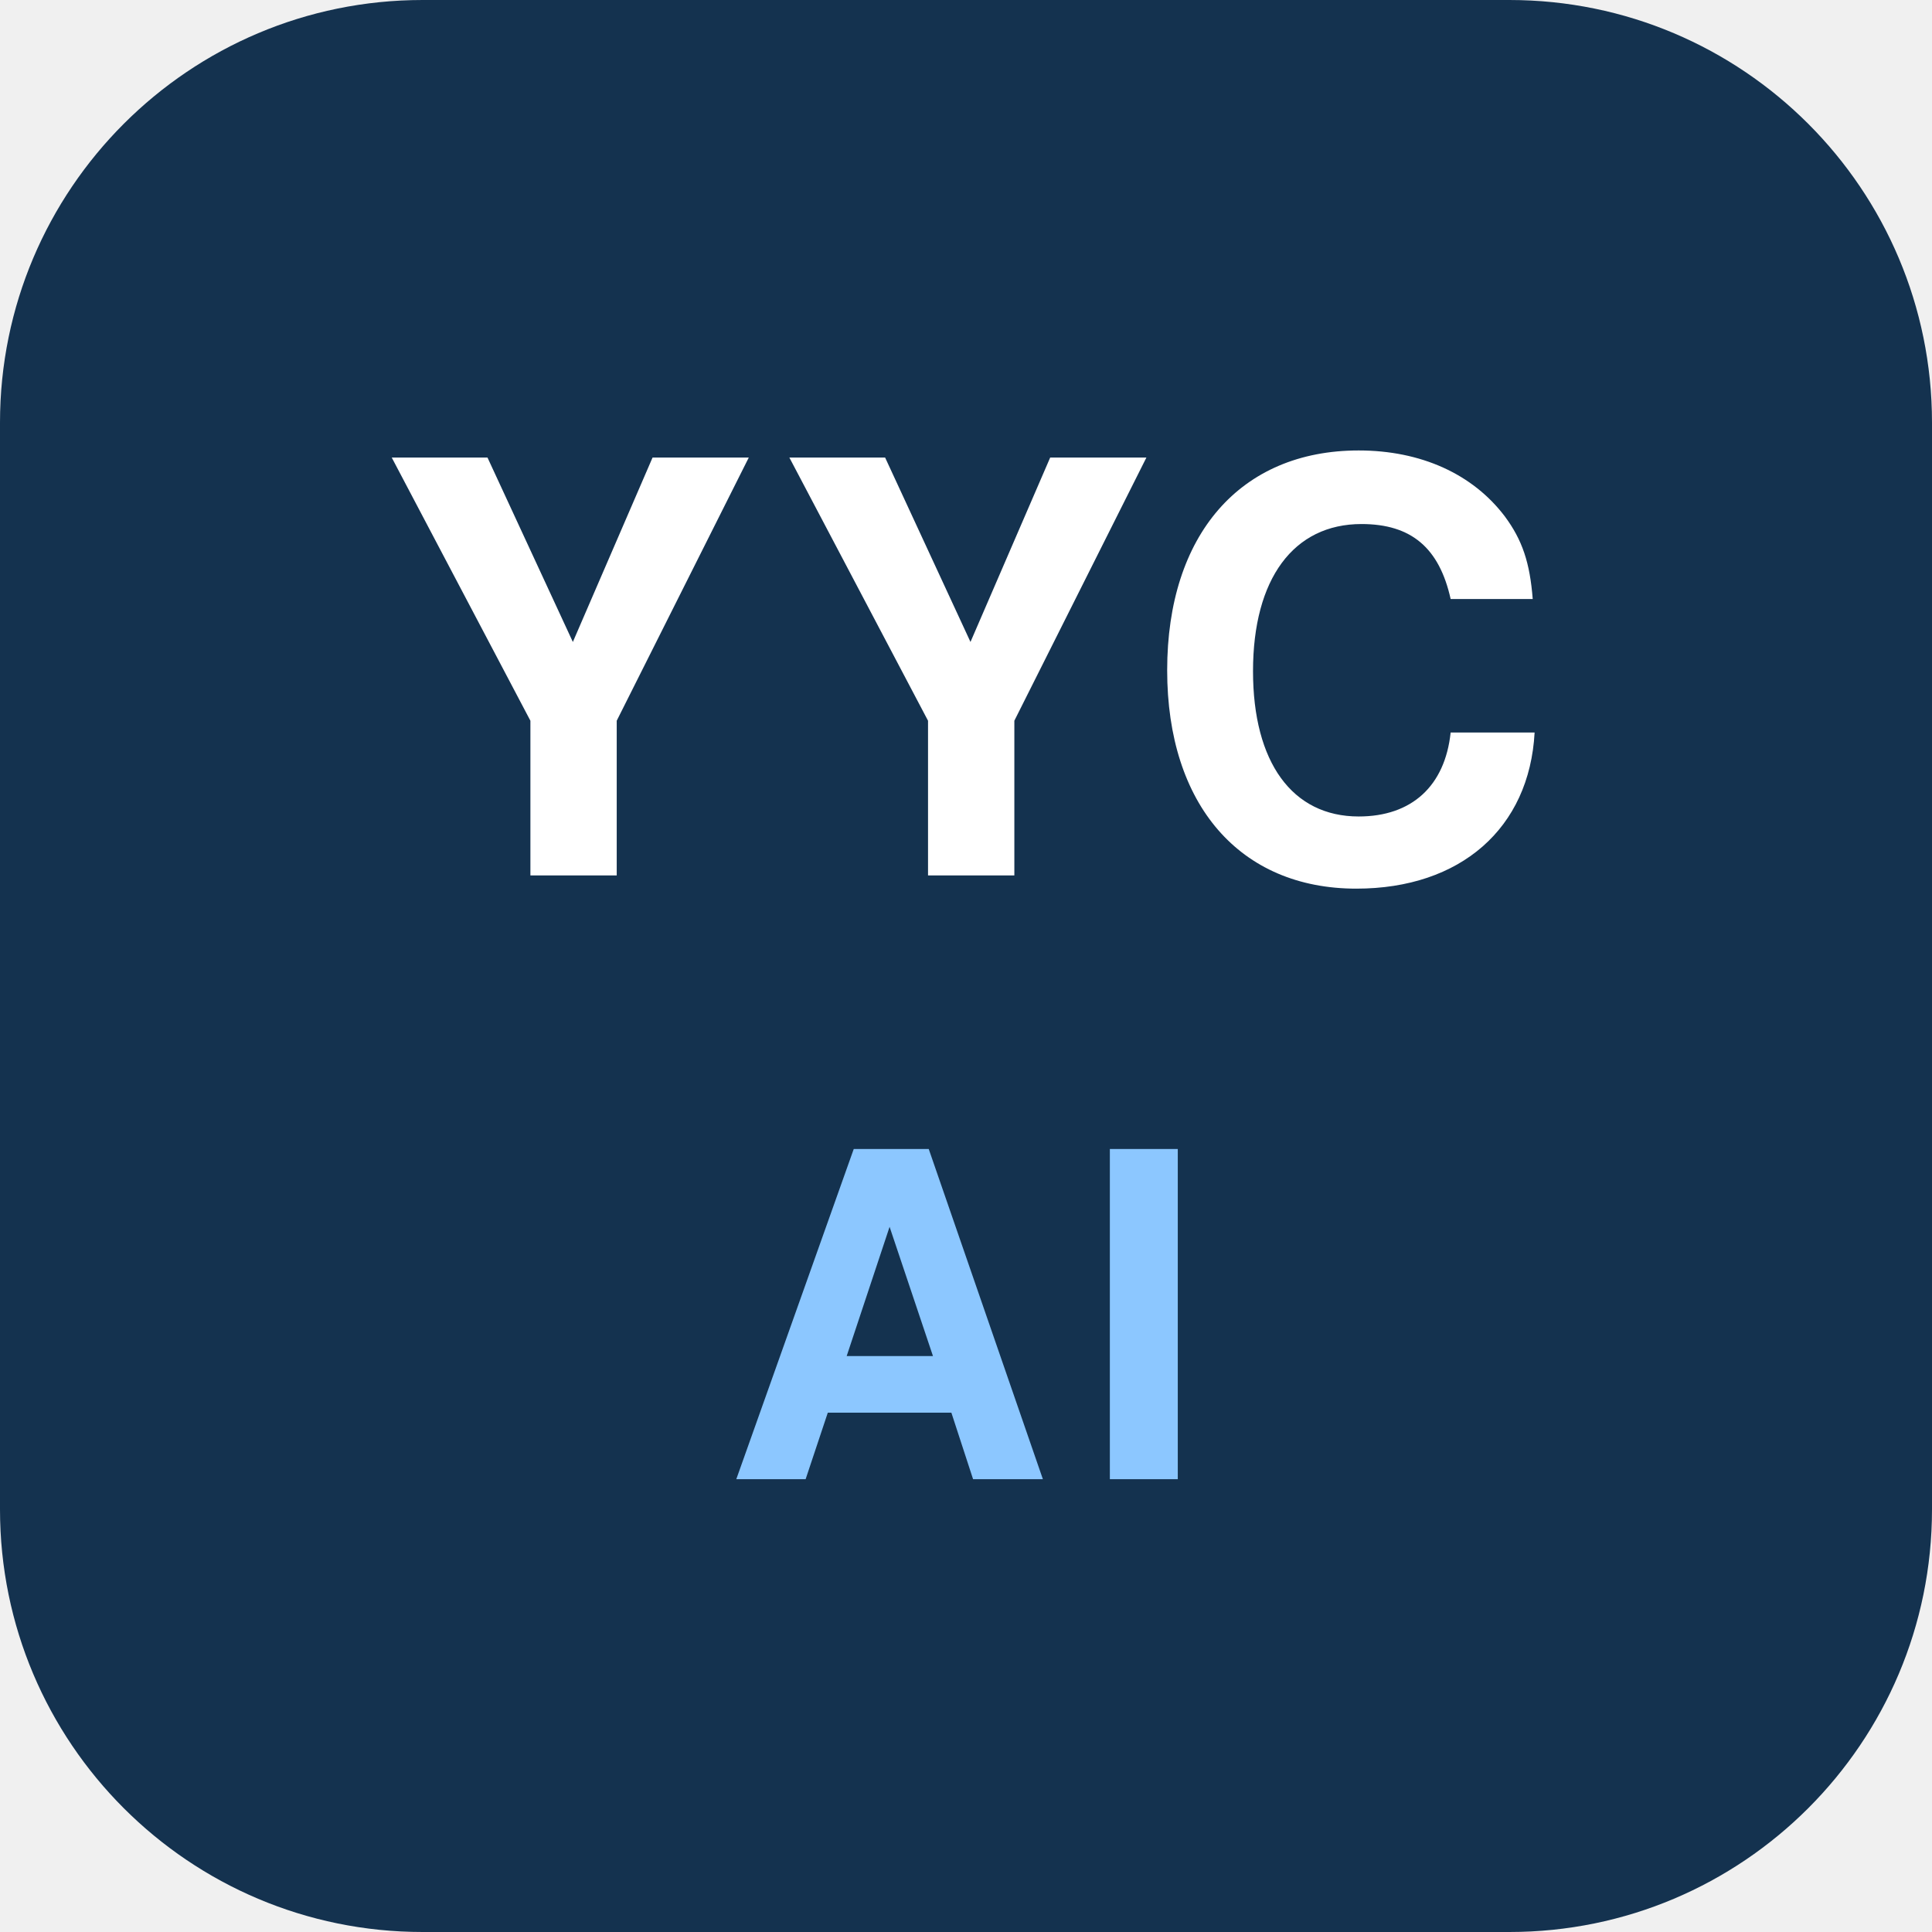
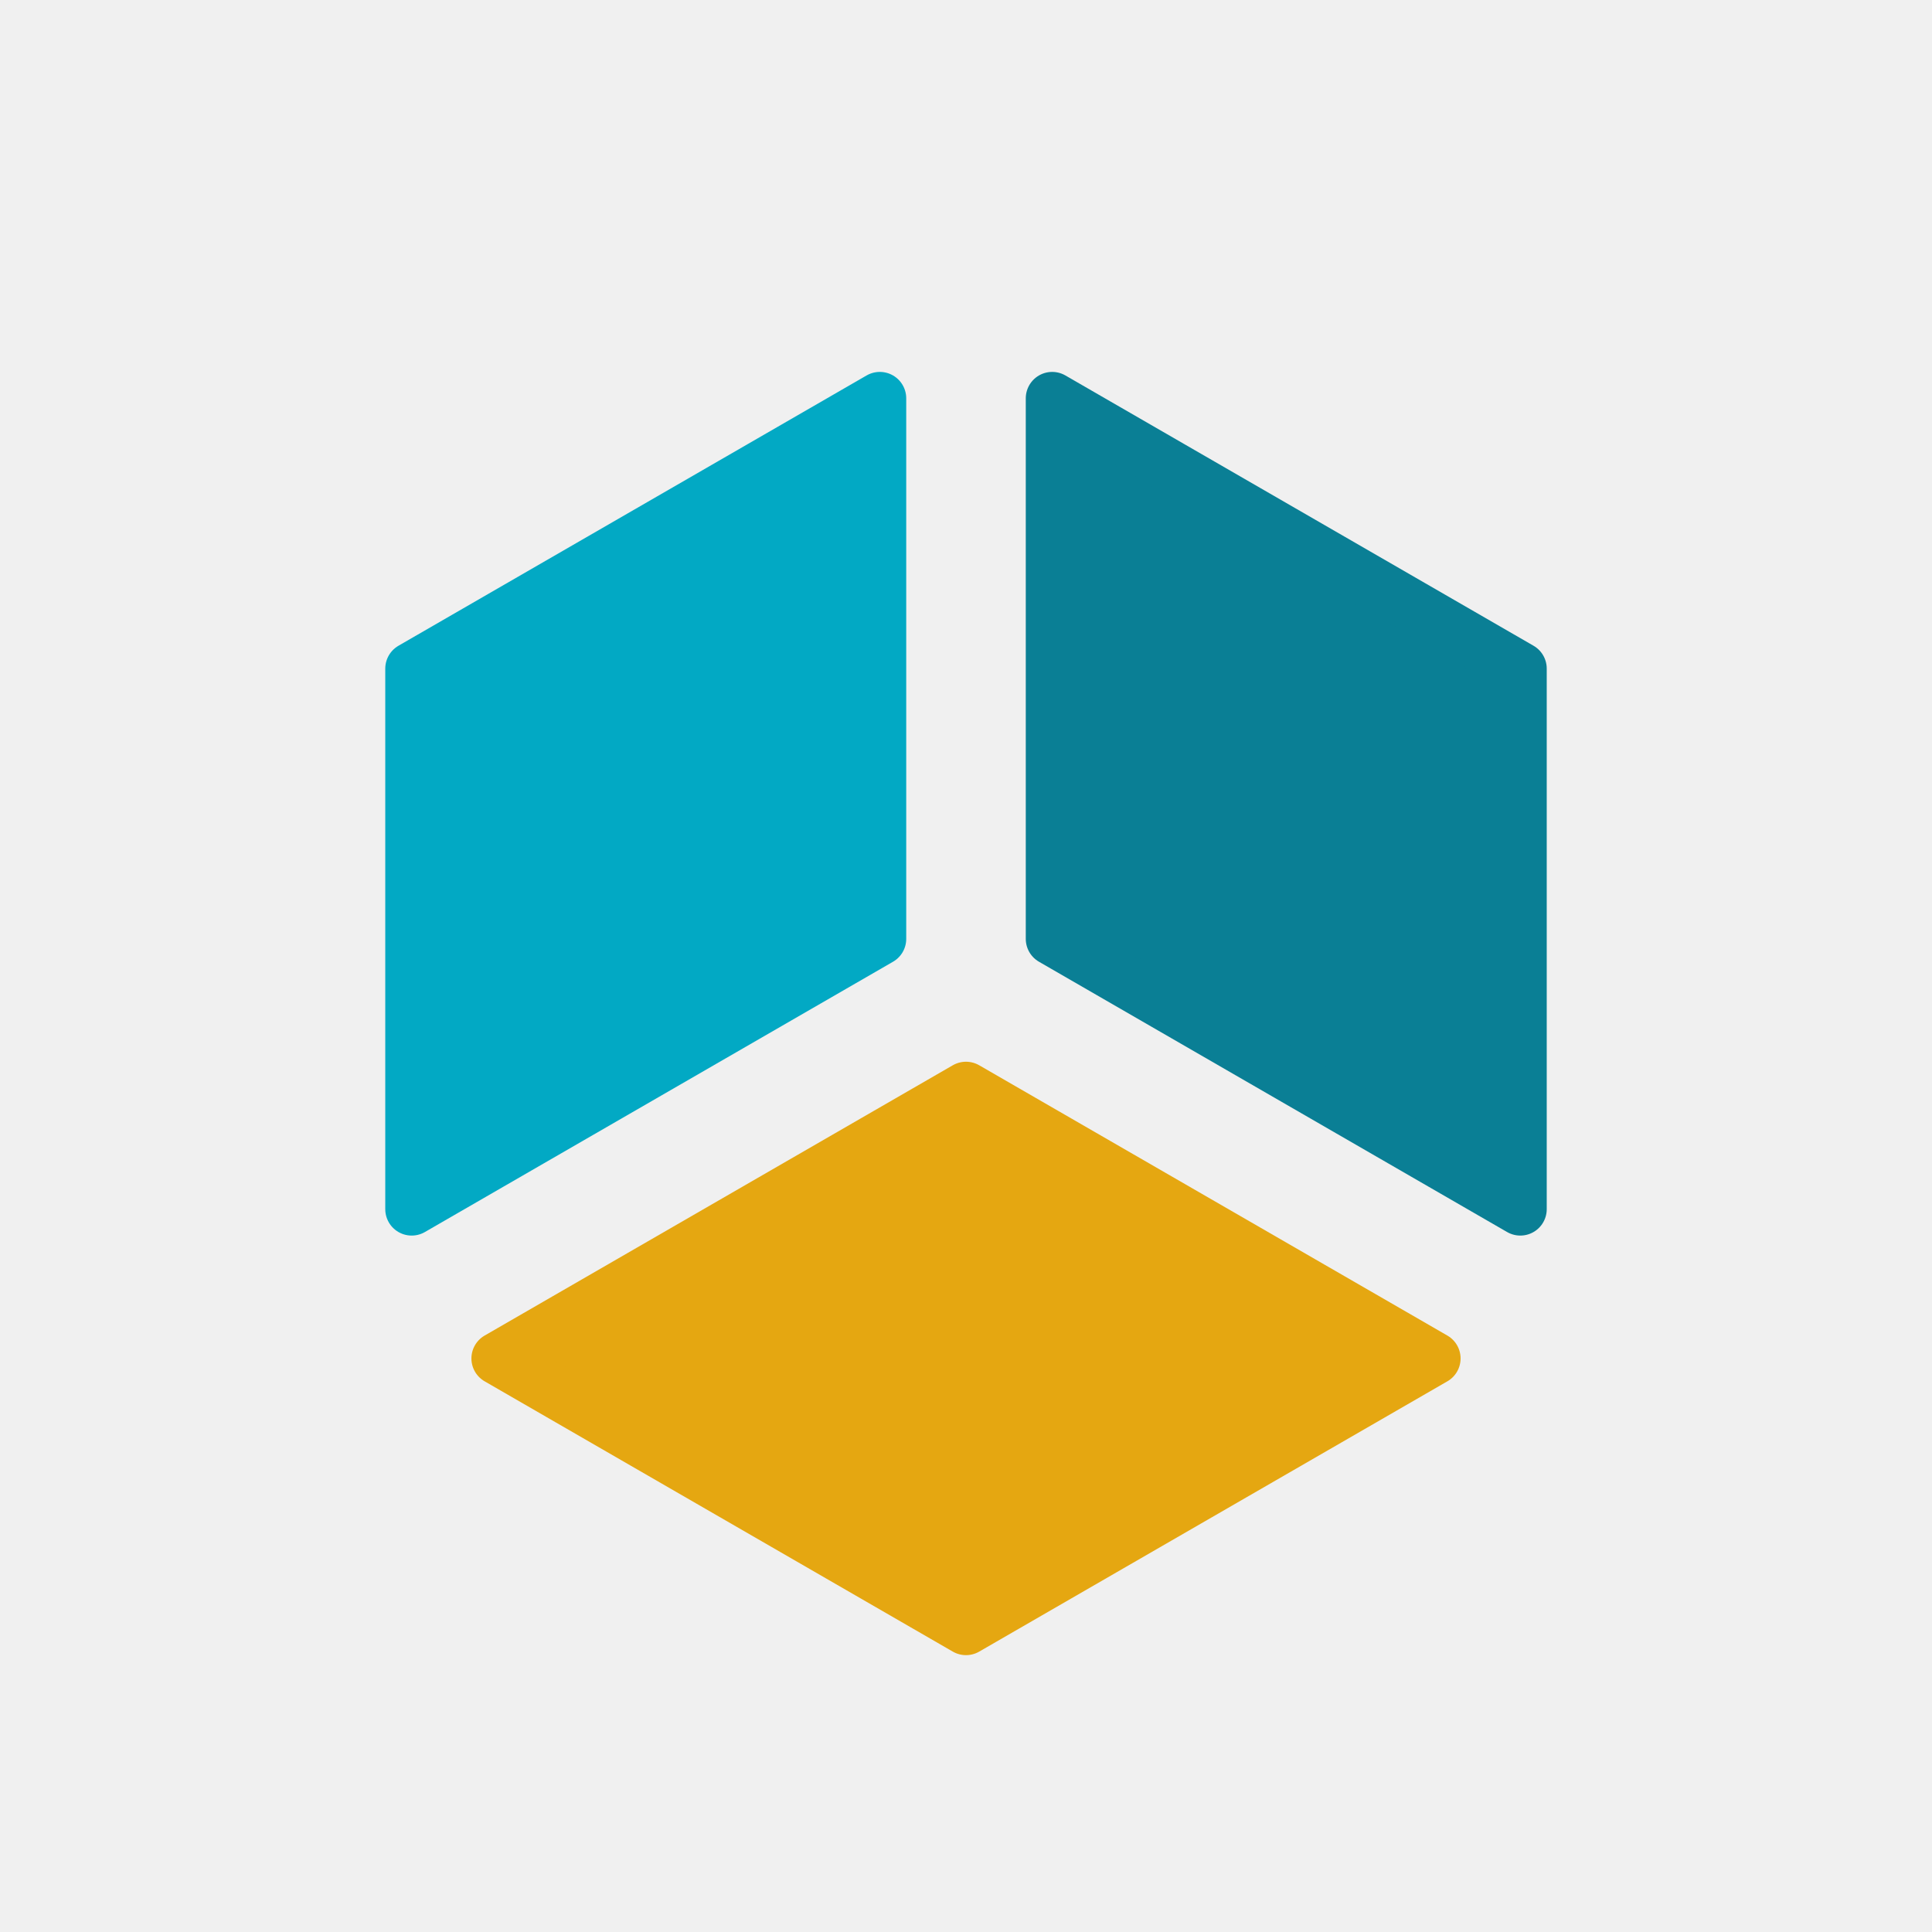
- <svg xmlns="http://www.w3.org/2000/svg" viewBox="0 0 64 64" width="64" height="64">
-   <rect width="64" height="64" rx="14" fill="#14324f" />
-   <text x="32" y="29" text-anchor="middle" font-family="Helvetica, Arial, sans-serif" font-weight="700" font-size="19" letter-spacing="0.5" fill="#ffffff">YYC</text>
-   <text x="32" y="49" text-anchor="middle" font-family="Helvetica, Arial, sans-serif" font-weight="700" font-size="15" letter-spacing="1" fill="#8cc7ff">AI</text>
+ <svg xmlns="http://www.w3.org/2000/svg" width="512" height="512" viewBox="0 0 512 512">
+   <polygon points="233.16,105.56 233.16,248.81 109.10,320.44 109.10,177.19" fill="#02A9C4" stroke="#02A9C4" stroke-width="14.00" stroke-linejoin="round" />
+   <polygon points="278.84,105.56 402.90,177.19 402.90,320.44 278.84,248.81" fill="#0A7F95" stroke="#0A7F95" stroke-width="14.00" stroke-linejoin="round" />
+   <polygon points="256.00,288.37 380.07,360.00 256.00,431.63 131.93,360.00" fill="#E5A711" stroke="#E5A711" stroke-width="14.00" stroke-linejoin="round" />
</svg>
